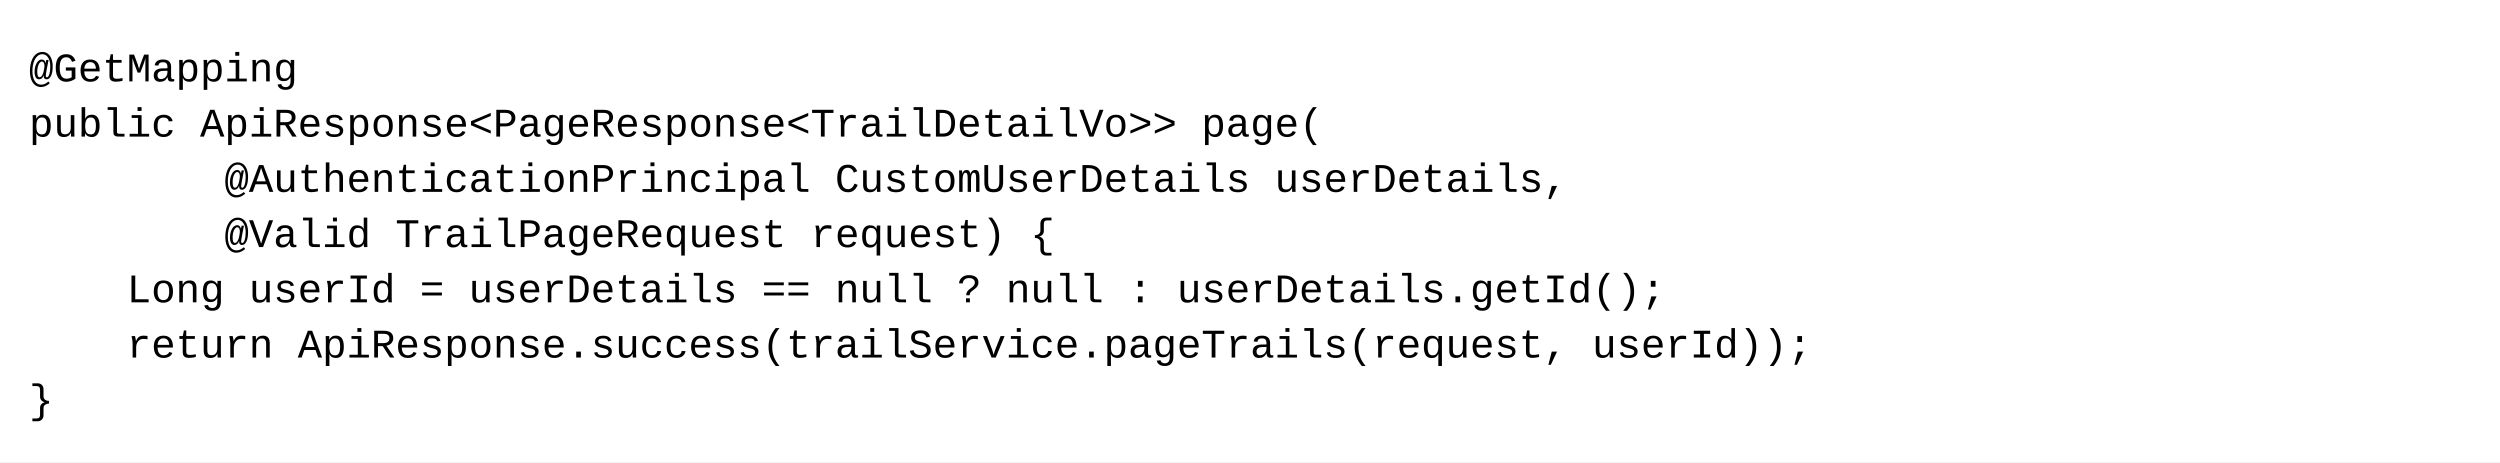
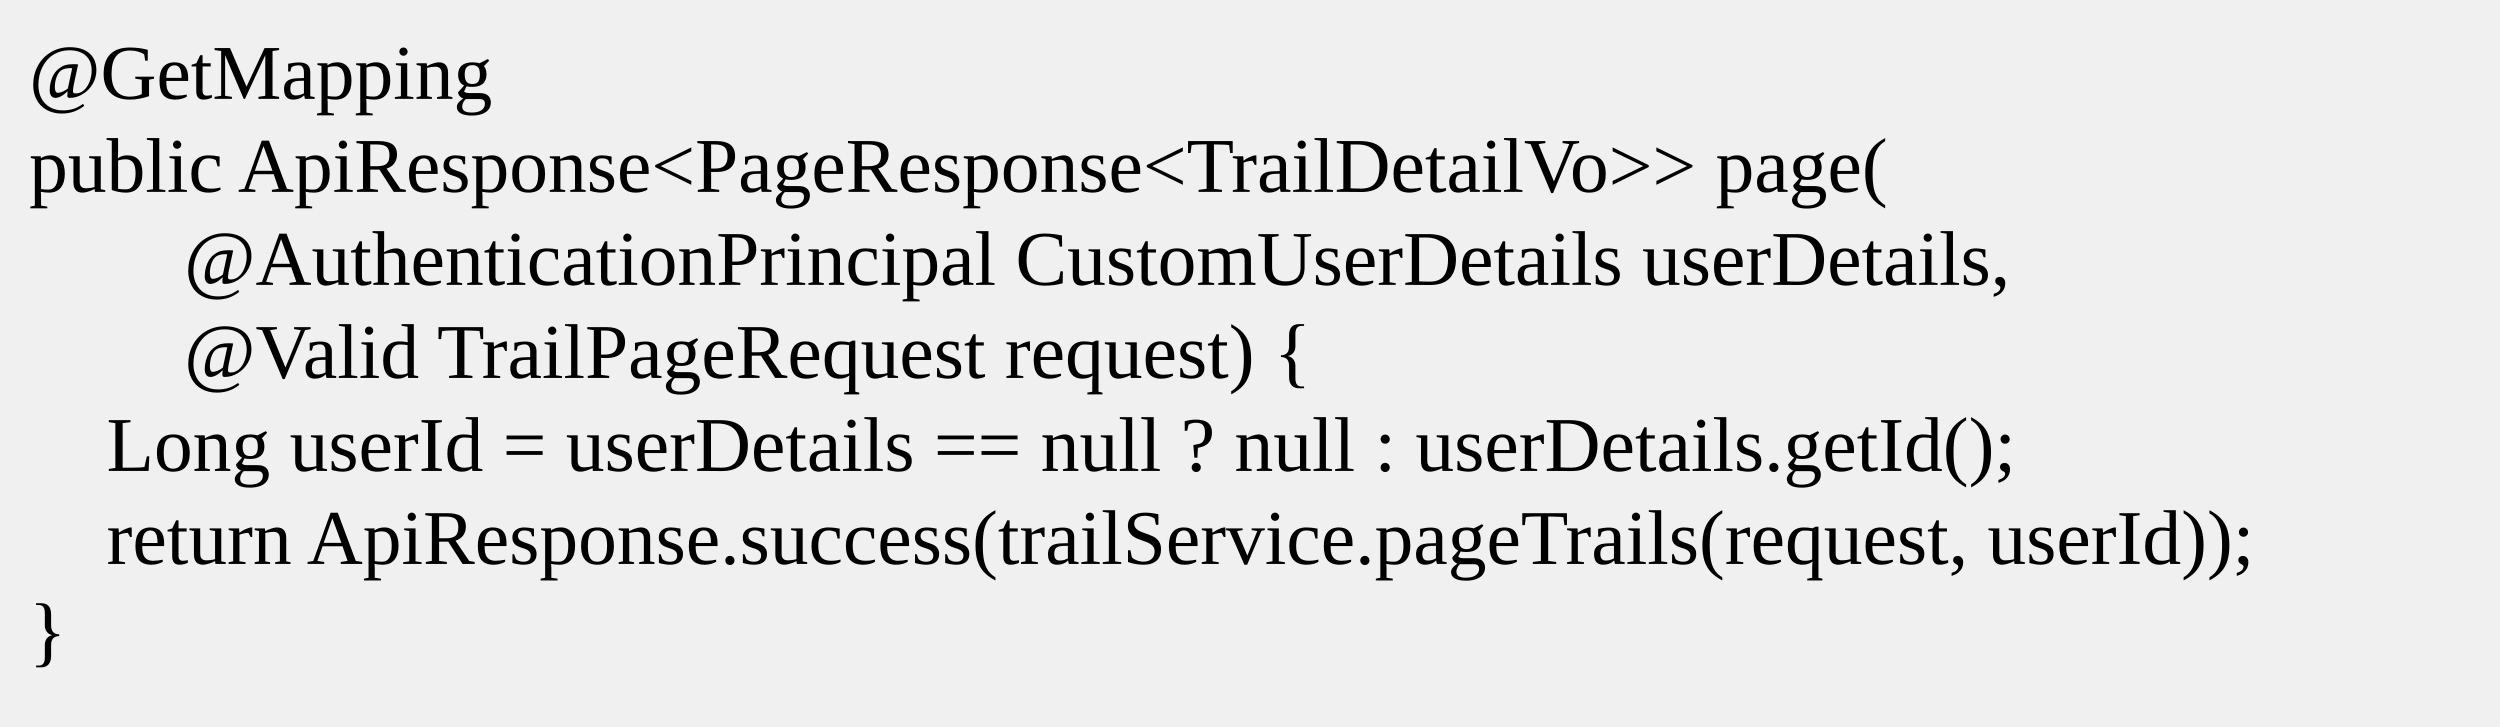
- <svg xmlns="http://www.w3.org/2000/svg" width="860" height="159" viewBox="0 0 860 159">
-   <rect x="0" y="0" width="860" height="159" fill="white" />
-   <g font-family="Menlo, Monaco, Consolas, Courier New, monospace" font-size="14px">
-     <text x="10" y="28" xml:space="preserve">@GetMapping</text>
-     <text x="10" y="47" xml:space="preserve">public ApiResponse&lt;PageResponse&lt;TrailDetailVo&gt;&gt; page(</text>
-     <text x="10" y="66" xml:space="preserve">        @AuthenticationPrincipal CustomUserDetails userDetails,</text>
-     <text x="10" y="85" xml:space="preserve">        @Valid TrailPageRequest request) {</text>
-     <text x="10" y="104" xml:space="preserve">    Long userId = userDetails == null ? null : userDetails.getId();</text>
-     <text x="10" y="123" xml:space="preserve">    return ApiResponse.success(trailService.pageTrails(request, userId));</text>
-     <text x="10" y="142" xml:space="preserve">}</text>
+ <svg xmlns="http://www.w3.org/2000/svg" width="860" height="250" viewBox="0 0 860 250">
+   <g font-family="Times New Roman" font-size="20pt">
+     <text x="10" y="34" xml:space="preserve">@GetMapping</text>
+     <text x="10" y="66" xml:space="preserve">public ApiResponse&lt;PageResponse&lt;TrailDetailVo&gt;&gt; page(</text>
+     <text x="10" y="98" xml:space="preserve">        @AuthenticationPrincipal CustomUserDetails userDetails,</text>
+     <text x="10" y="130" xml:space="preserve">        @Valid TrailPageRequest request) {</text>
+     <text x="10" y="162" xml:space="preserve">    Long userId = userDetails == null ? null : userDetails.getId();</text>
+     <text x="10" y="194" xml:space="preserve">    return ApiResponse.success(trailService.pageTrails(request, userId));</text>
+     <text x="10" y="226" xml:space="preserve">}</text>
  </g>
</svg>
